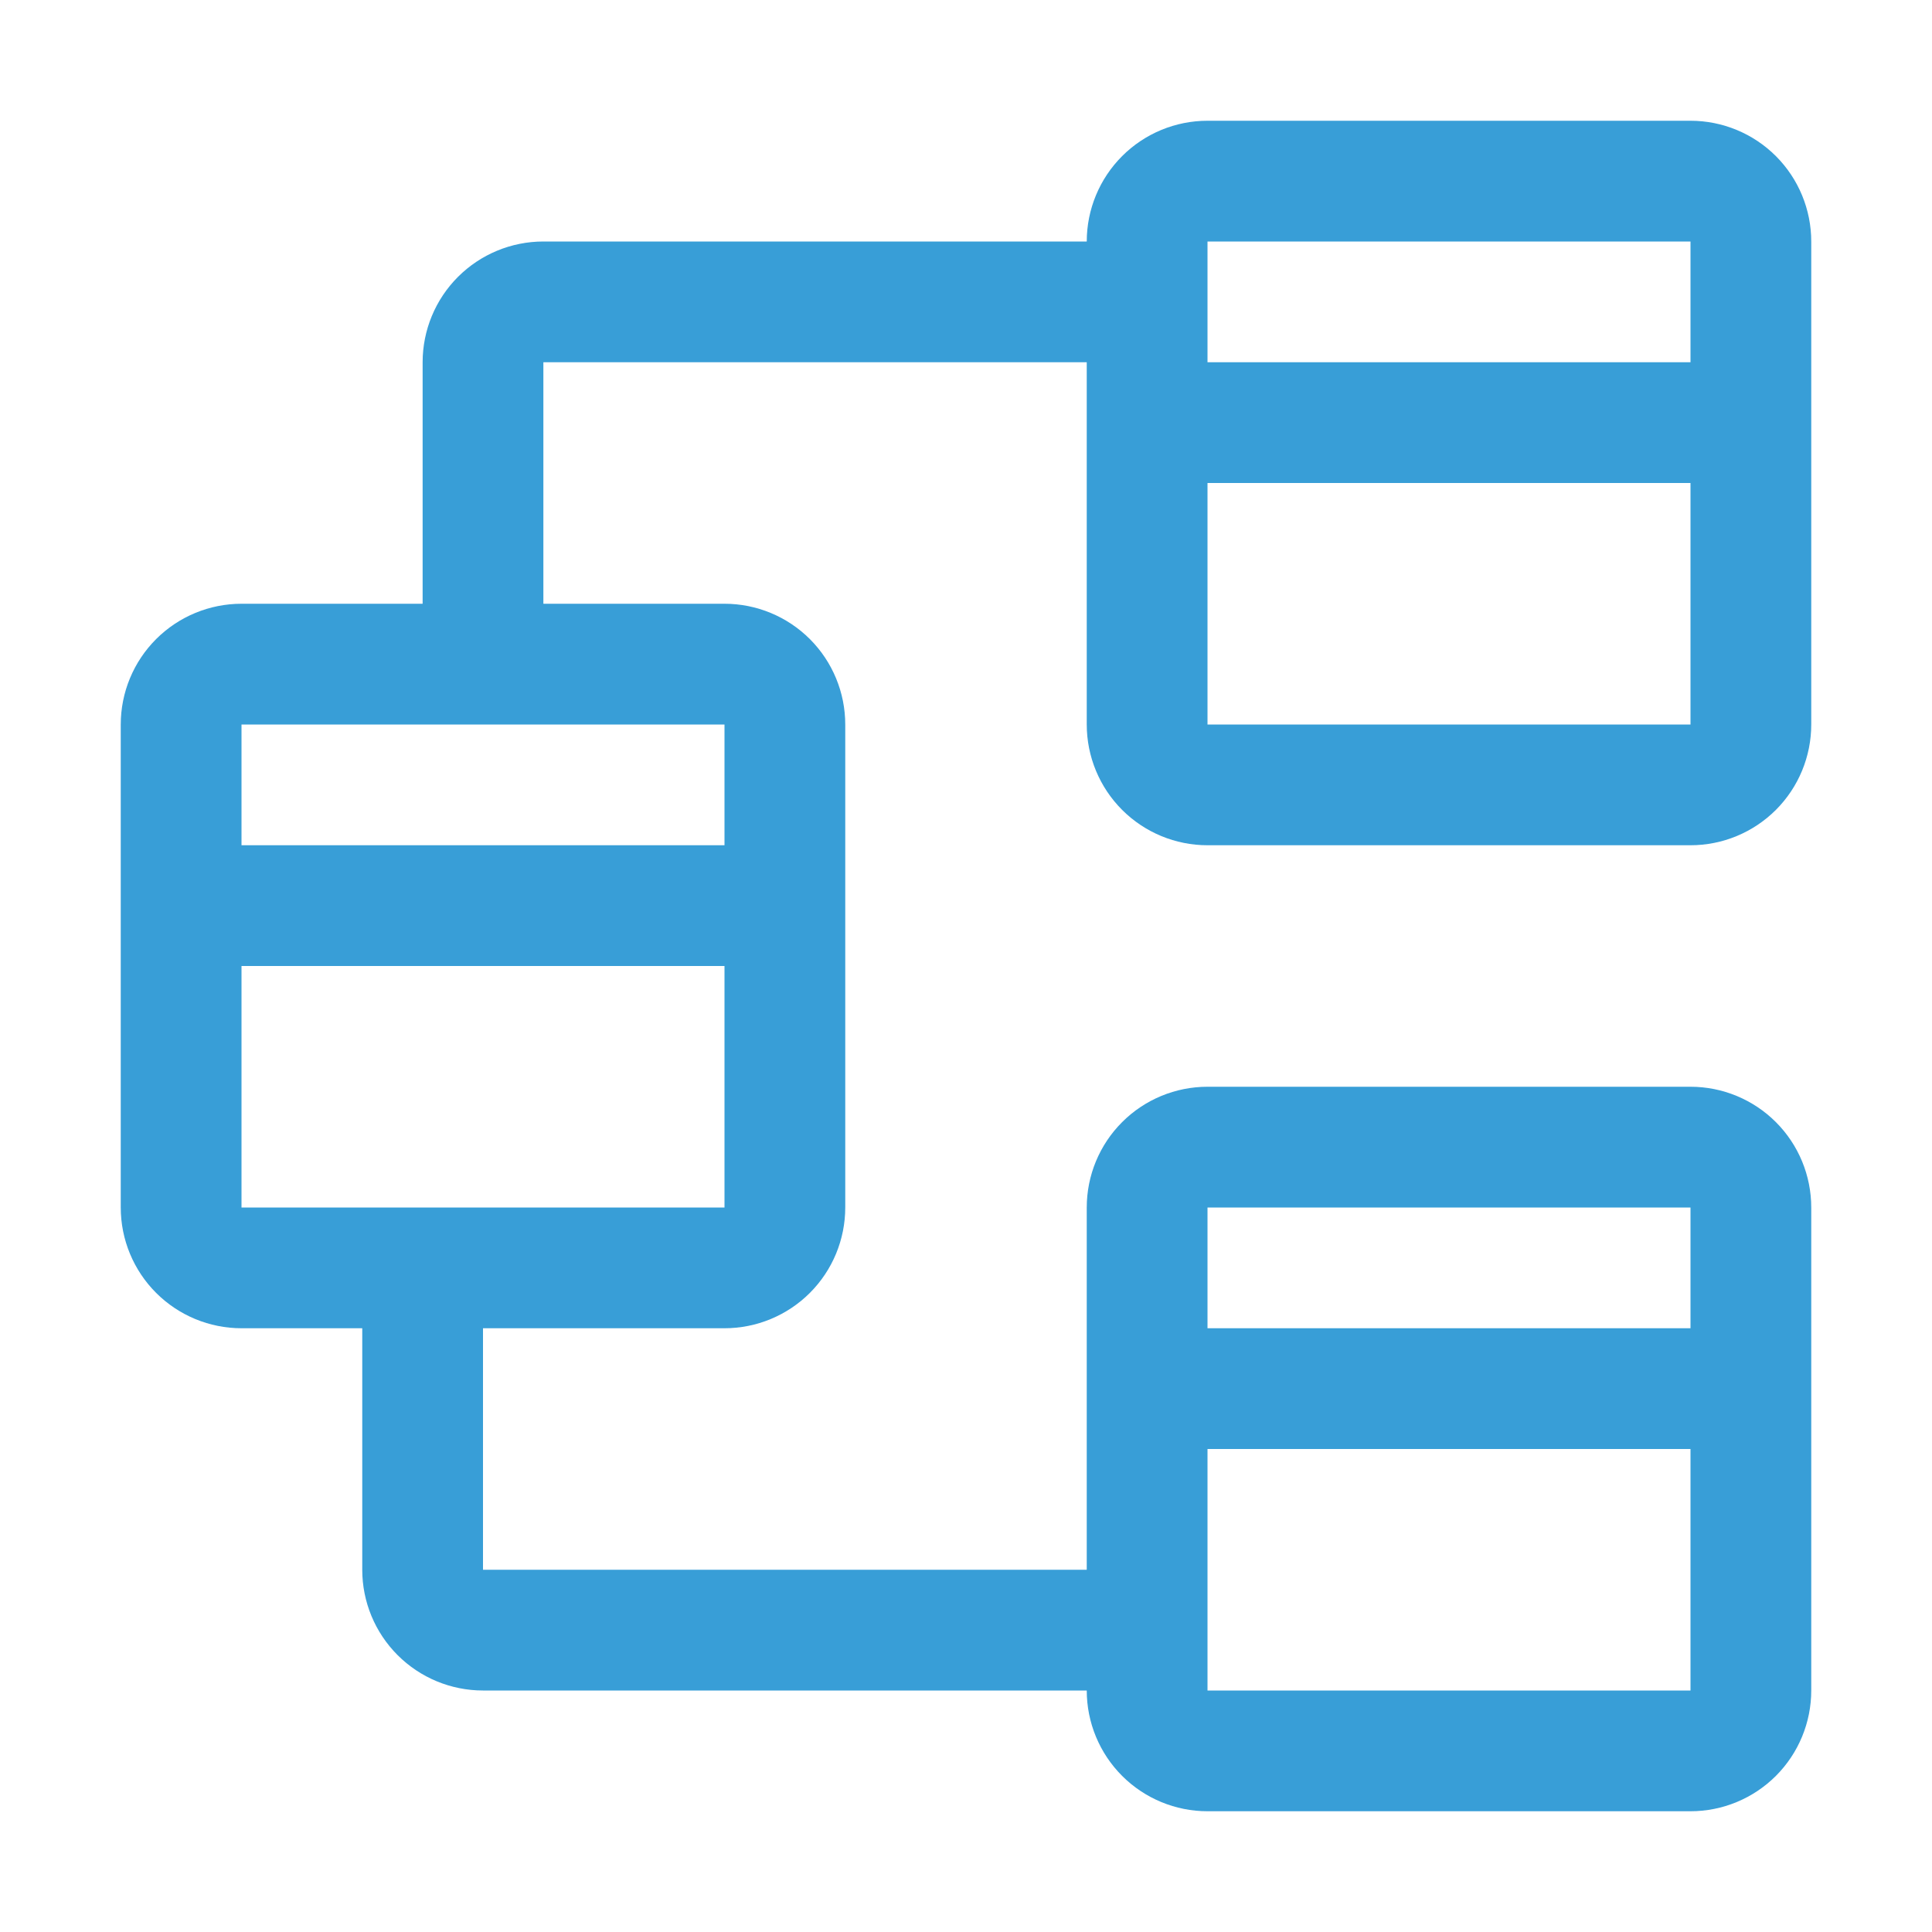
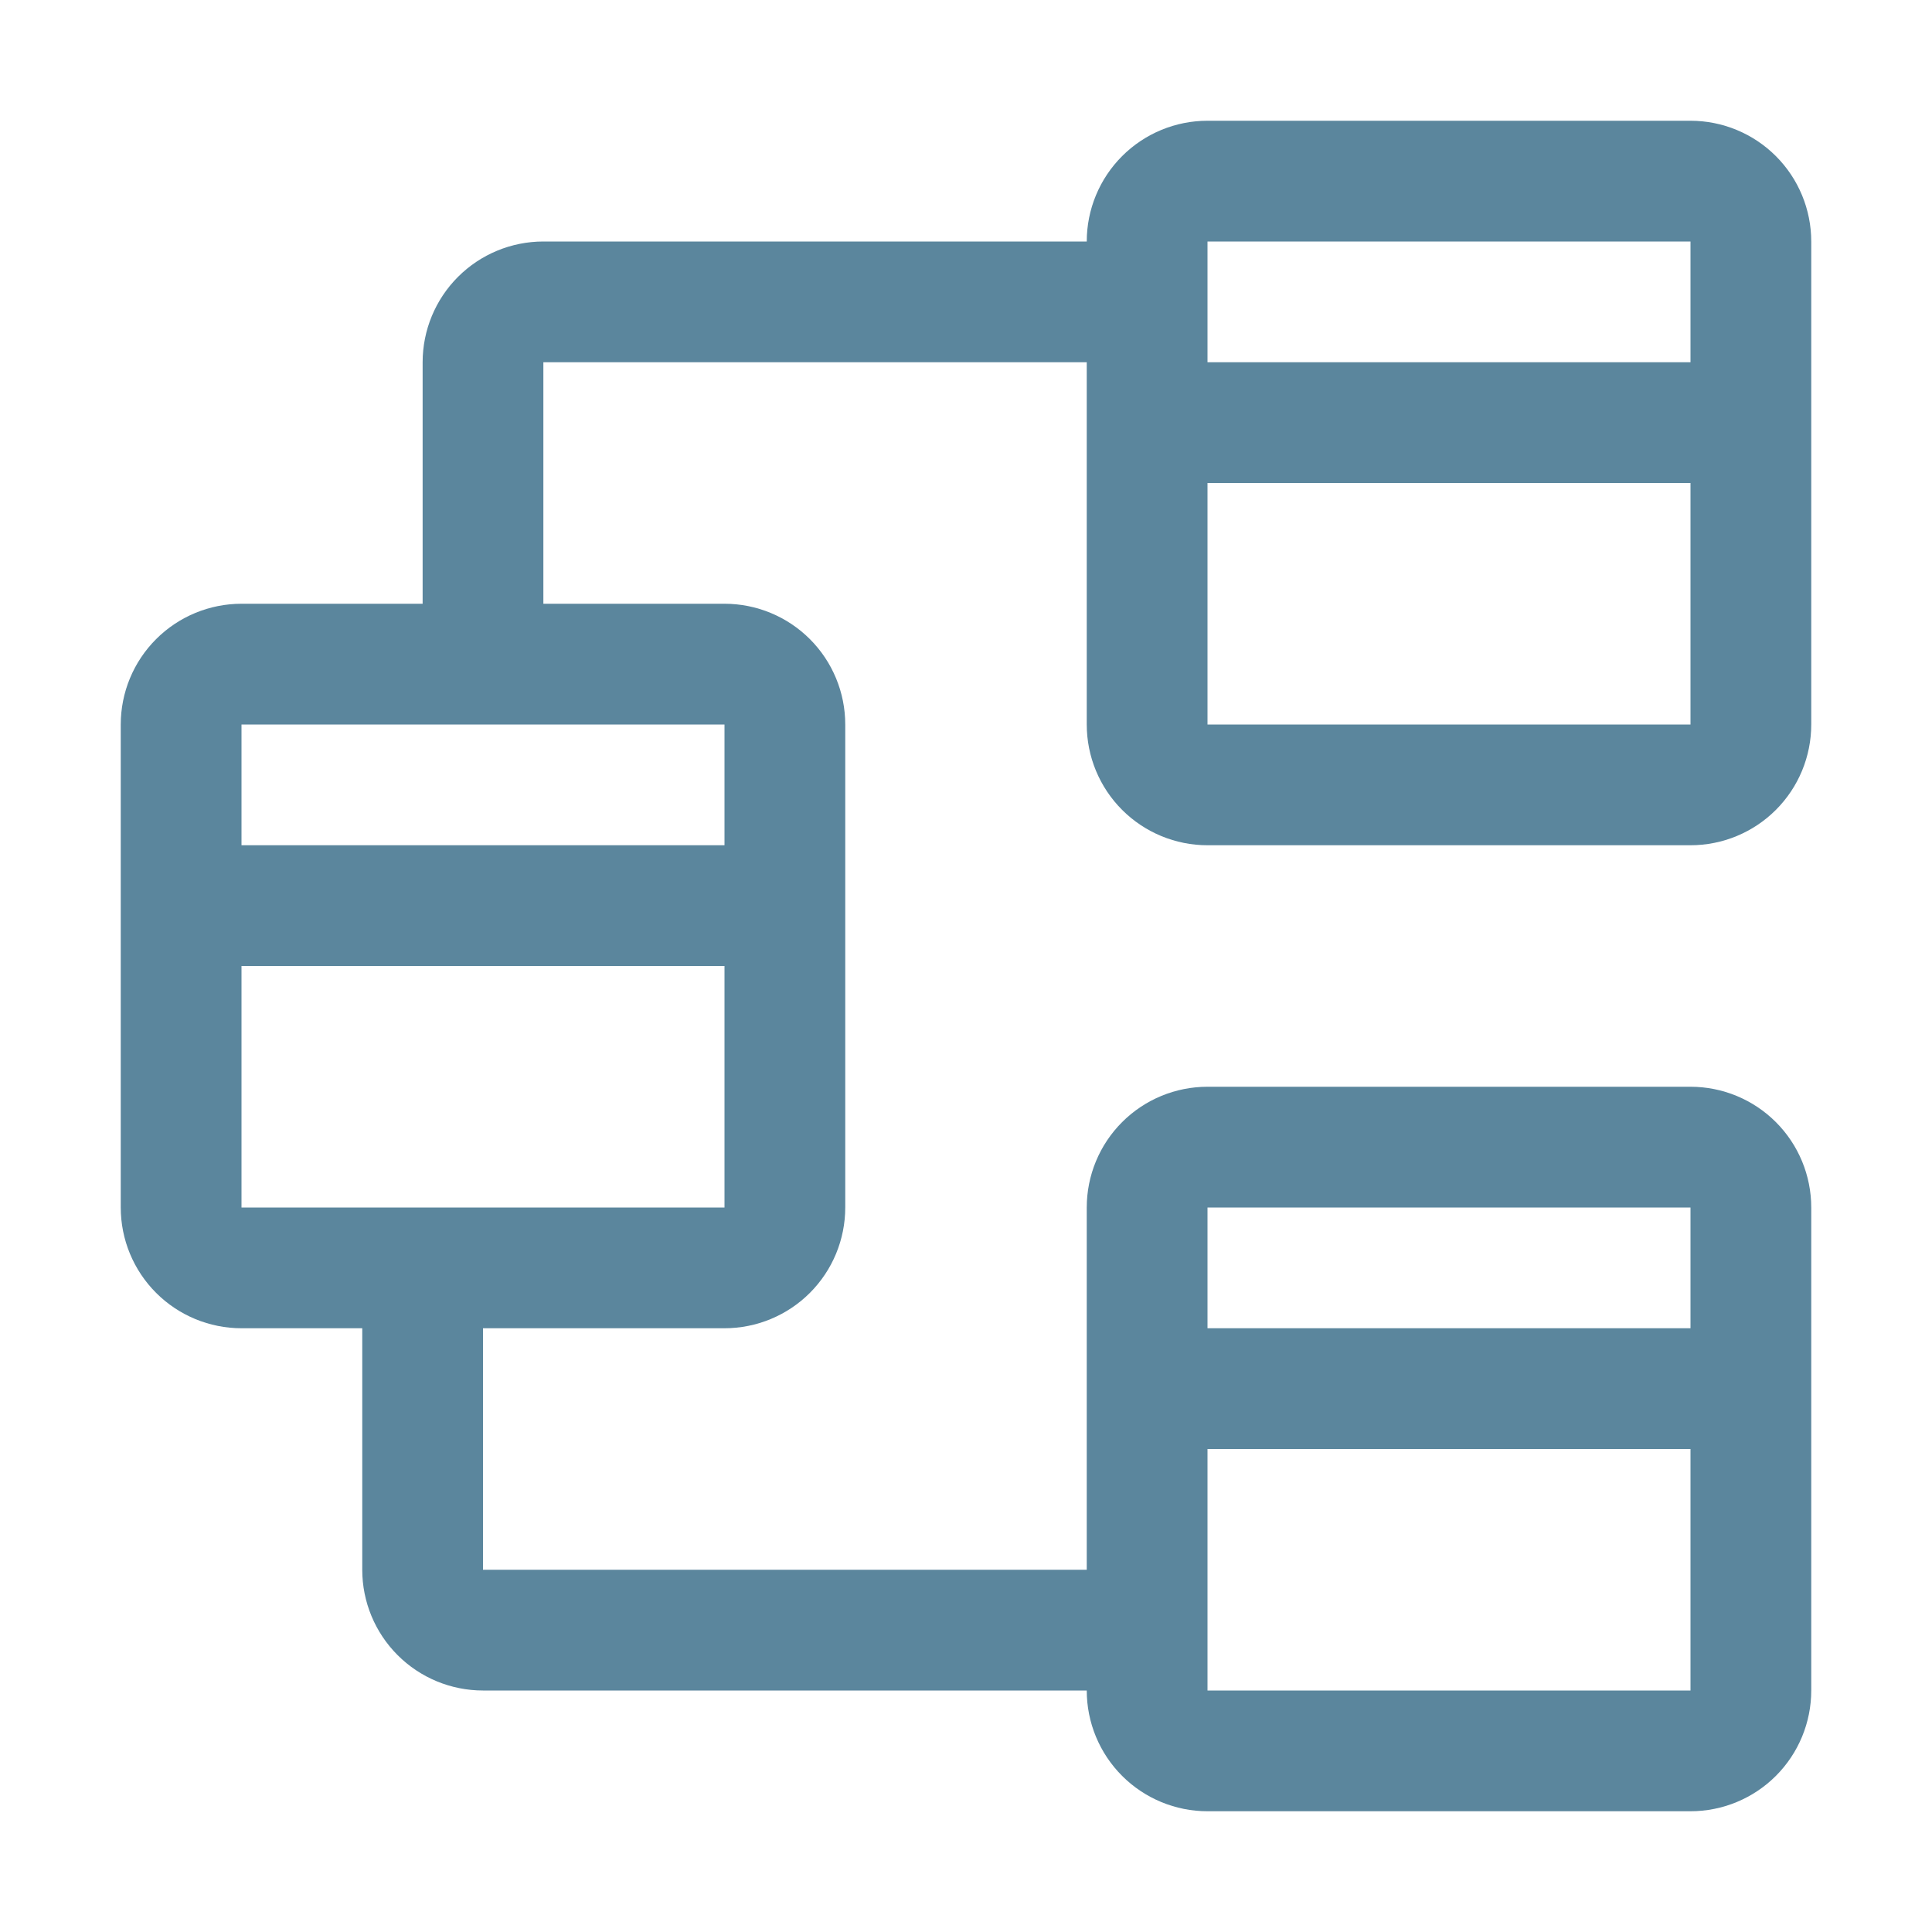
- <svg xmlns="http://www.w3.org/2000/svg" width="116" height="116" viewBox="0 0 116 116" fill="none">
-   <path d="M72.5 50.75H101.5C103.423 50.75 105.267 49.986 106.627 48.627C107.986 47.267 108.75 45.423 108.75 43.5V14.5C108.75 12.577 107.986 10.733 106.627 9.373C105.267 8.014 103.423 7.25 101.5 7.25H72.5C70.577 7.25 68.733 8.014 67.374 9.373C66.014 10.733 65.25 12.577 65.25 14.5H32.625C30.702 14.5 28.858 15.264 27.498 16.623C26.139 17.983 25.375 19.827 25.375 21.75V36.25H14.5C12.577 36.25 10.733 37.014 9.373 38.373C8.014 39.733 7.25 41.577 7.25 43.5V72.5C7.25 74.423 8.014 76.267 9.373 77.626C10.733 78.986 12.577 79.75 14.5 79.75H21.75V94.25C21.75 96.173 22.514 98.017 23.873 99.376C25.233 100.736 27.077 101.5 29 101.5H65.25C65.25 103.423 66.014 105.267 67.374 106.627C68.733 107.986 70.577 108.75 72.5 108.75H101.5C103.423 108.75 105.267 107.986 106.627 106.627C107.986 105.267 108.75 103.423 108.75 101.5V72.5C108.75 70.577 107.986 68.733 106.627 67.374C105.267 66.014 103.423 65.25 101.5 65.25H72.5C70.577 65.25 68.733 66.014 67.374 67.374C66.014 68.733 65.25 70.577 65.25 72.5V94.25H29V79.75H43.5C45.423 79.75 47.267 78.986 48.627 77.626C49.986 76.267 50.75 74.423 50.75 72.5V43.5C50.75 41.577 49.986 39.733 48.627 38.373C47.267 37.014 45.423 36.25 43.5 36.25H32.625V21.75H65.25V43.5C65.25 45.423 66.014 47.267 67.374 48.627C68.733 49.986 70.577 50.75 72.5 50.75ZM72.5 101.5V87H101.5V101.5H72.5ZM101.5 72.5V79.75H72.5V72.5H101.5ZM14.5 72.5V58H43.5V72.5H14.5ZM43.5 50.75H14.5V43.5H43.5V50.75ZM72.5 43.5V29H101.5V43.5H72.5ZM101.5 14.5V21.75H72.5V14.5H101.5Z" fill="#389ED7" />
+ <svg xmlns="http://www.w3.org/2000/svg" width="170" height="170" viewBox="0 0 170 170" fill="none">
+   <path d="M106.25 74.375H148.75C151.568 74.375 154.27 73.256 156.263 71.263C158.256 69.27 159.375 66.568 159.375 63.75V21.25C159.375 18.432 158.256 15.73 156.263 13.737C154.27 11.744 151.568 10.625 148.75 10.625H106.25C103.432 10.625 100.73 11.744 98.737 13.737C96.744 15.73 95.625 18.432 95.625 21.25H47.812C44.995 21.25 42.292 22.369 40.3 24.362C38.307 26.355 37.188 29.057 37.188 31.875V53.125H21.25C18.432 53.125 15.73 54.244 13.737 56.237C11.744 58.23 10.625 60.932 10.625 63.75V106.25C10.625 109.068 11.744 111.77 13.737 113.763C15.73 115.756 18.432 116.875 21.25 116.875H31.875V138.125C31.875 140.943 32.994 143.645 34.987 145.638C36.98 147.631 39.682 148.75 42.5 148.75H95.625C95.625 151.568 96.744 154.27 98.737 156.263C100.73 158.256 103.432 159.375 106.25 159.375H148.75C151.568 159.375 154.27 158.256 156.263 156.263C158.256 154.27 159.375 151.568 159.375 148.75V106.25C159.375 103.432 158.256 100.73 156.263 98.737C154.27 96.744 151.568 95.625 148.75 95.625H106.25C103.432 95.625 100.73 96.744 98.737 98.737C96.744 100.73 95.625 103.432 95.625 106.25V138.125H42.5V116.875H63.75C66.568 116.875 69.27 115.756 71.263 113.763C73.256 111.77 74.375 109.068 74.375 106.25V63.75C74.375 60.932 73.256 58.23 71.263 56.237C69.27 54.244 66.568 53.125 63.75 53.125H47.812V31.875H95.625V63.75C95.625 66.568 96.744 69.27 98.737 71.263C100.73 73.256 103.432 74.375 106.25 74.375ZM106.25 148.75V127.5H148.75V148.75H106.25ZM148.75 106.25V116.875H106.25V106.25H148.75ZM21.25 106.25V85H63.75V106.25H21.25ZM63.75 74.375H21.25V63.75H63.75V74.375ZM106.25 63.75V42.5H148.75V63.75H106.25ZM148.75 21.25V31.875H106.25V21.25H148.75Z" fill="#5B869D" />
</svg>
